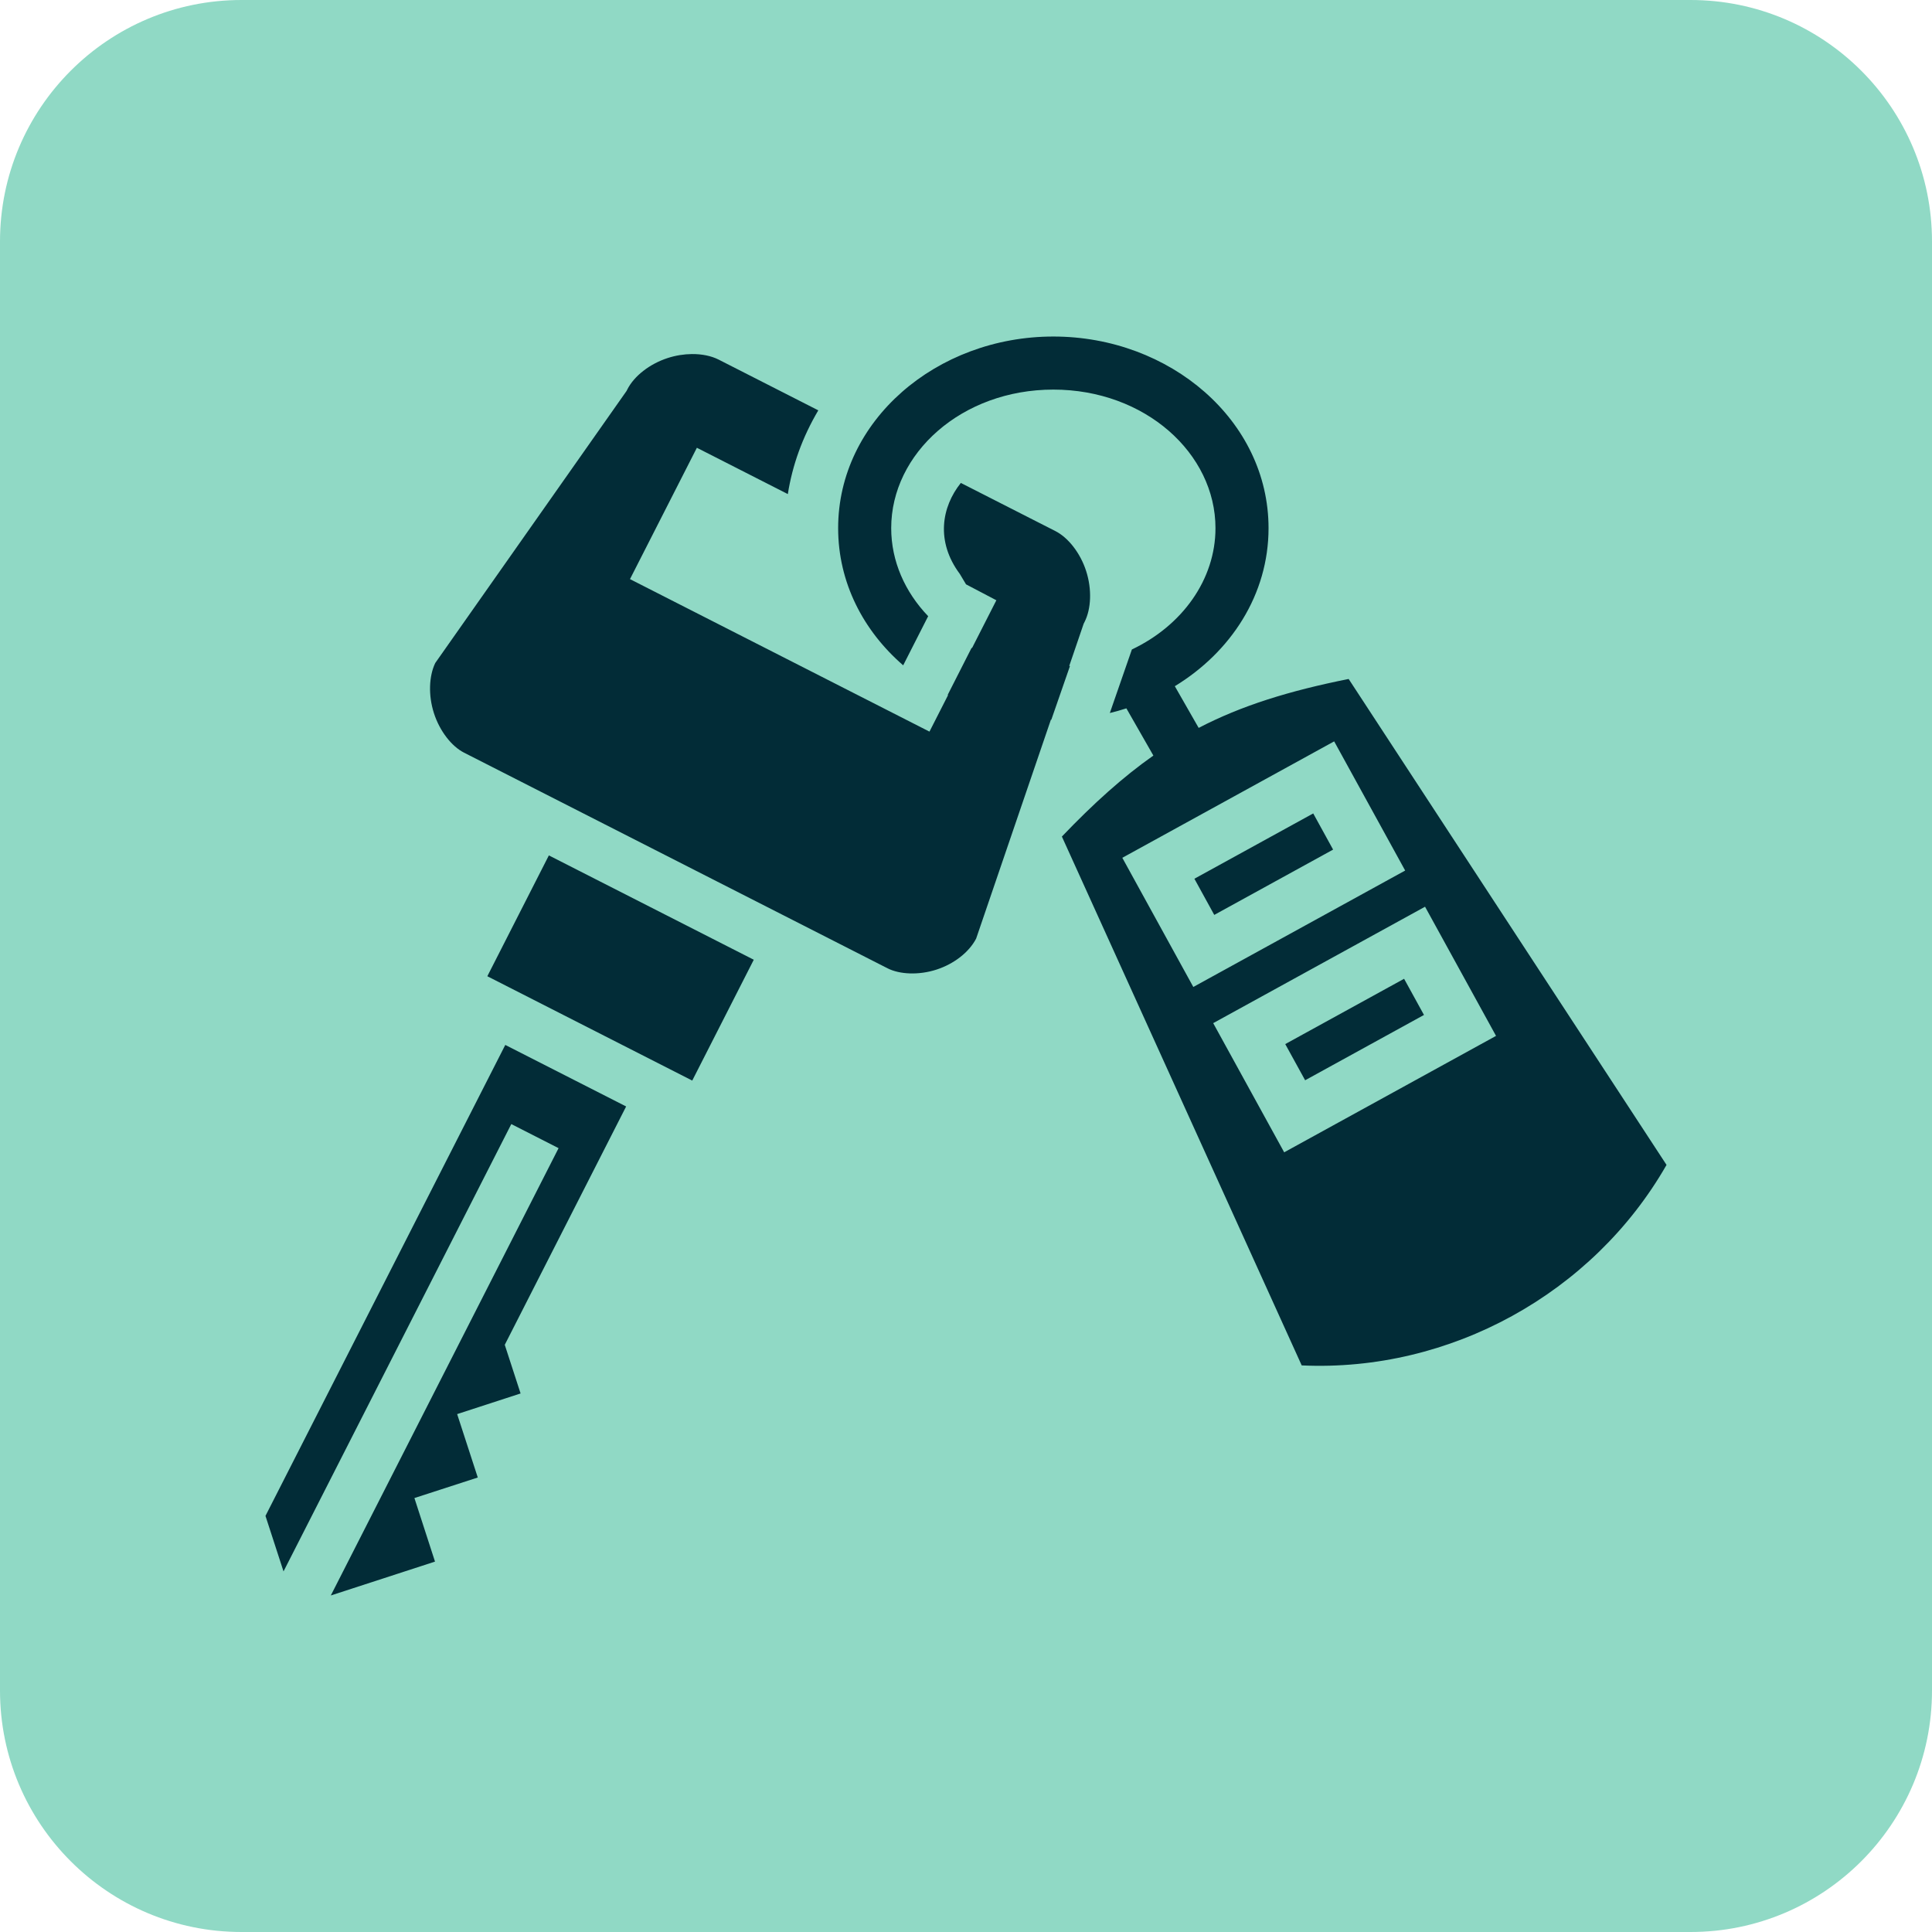
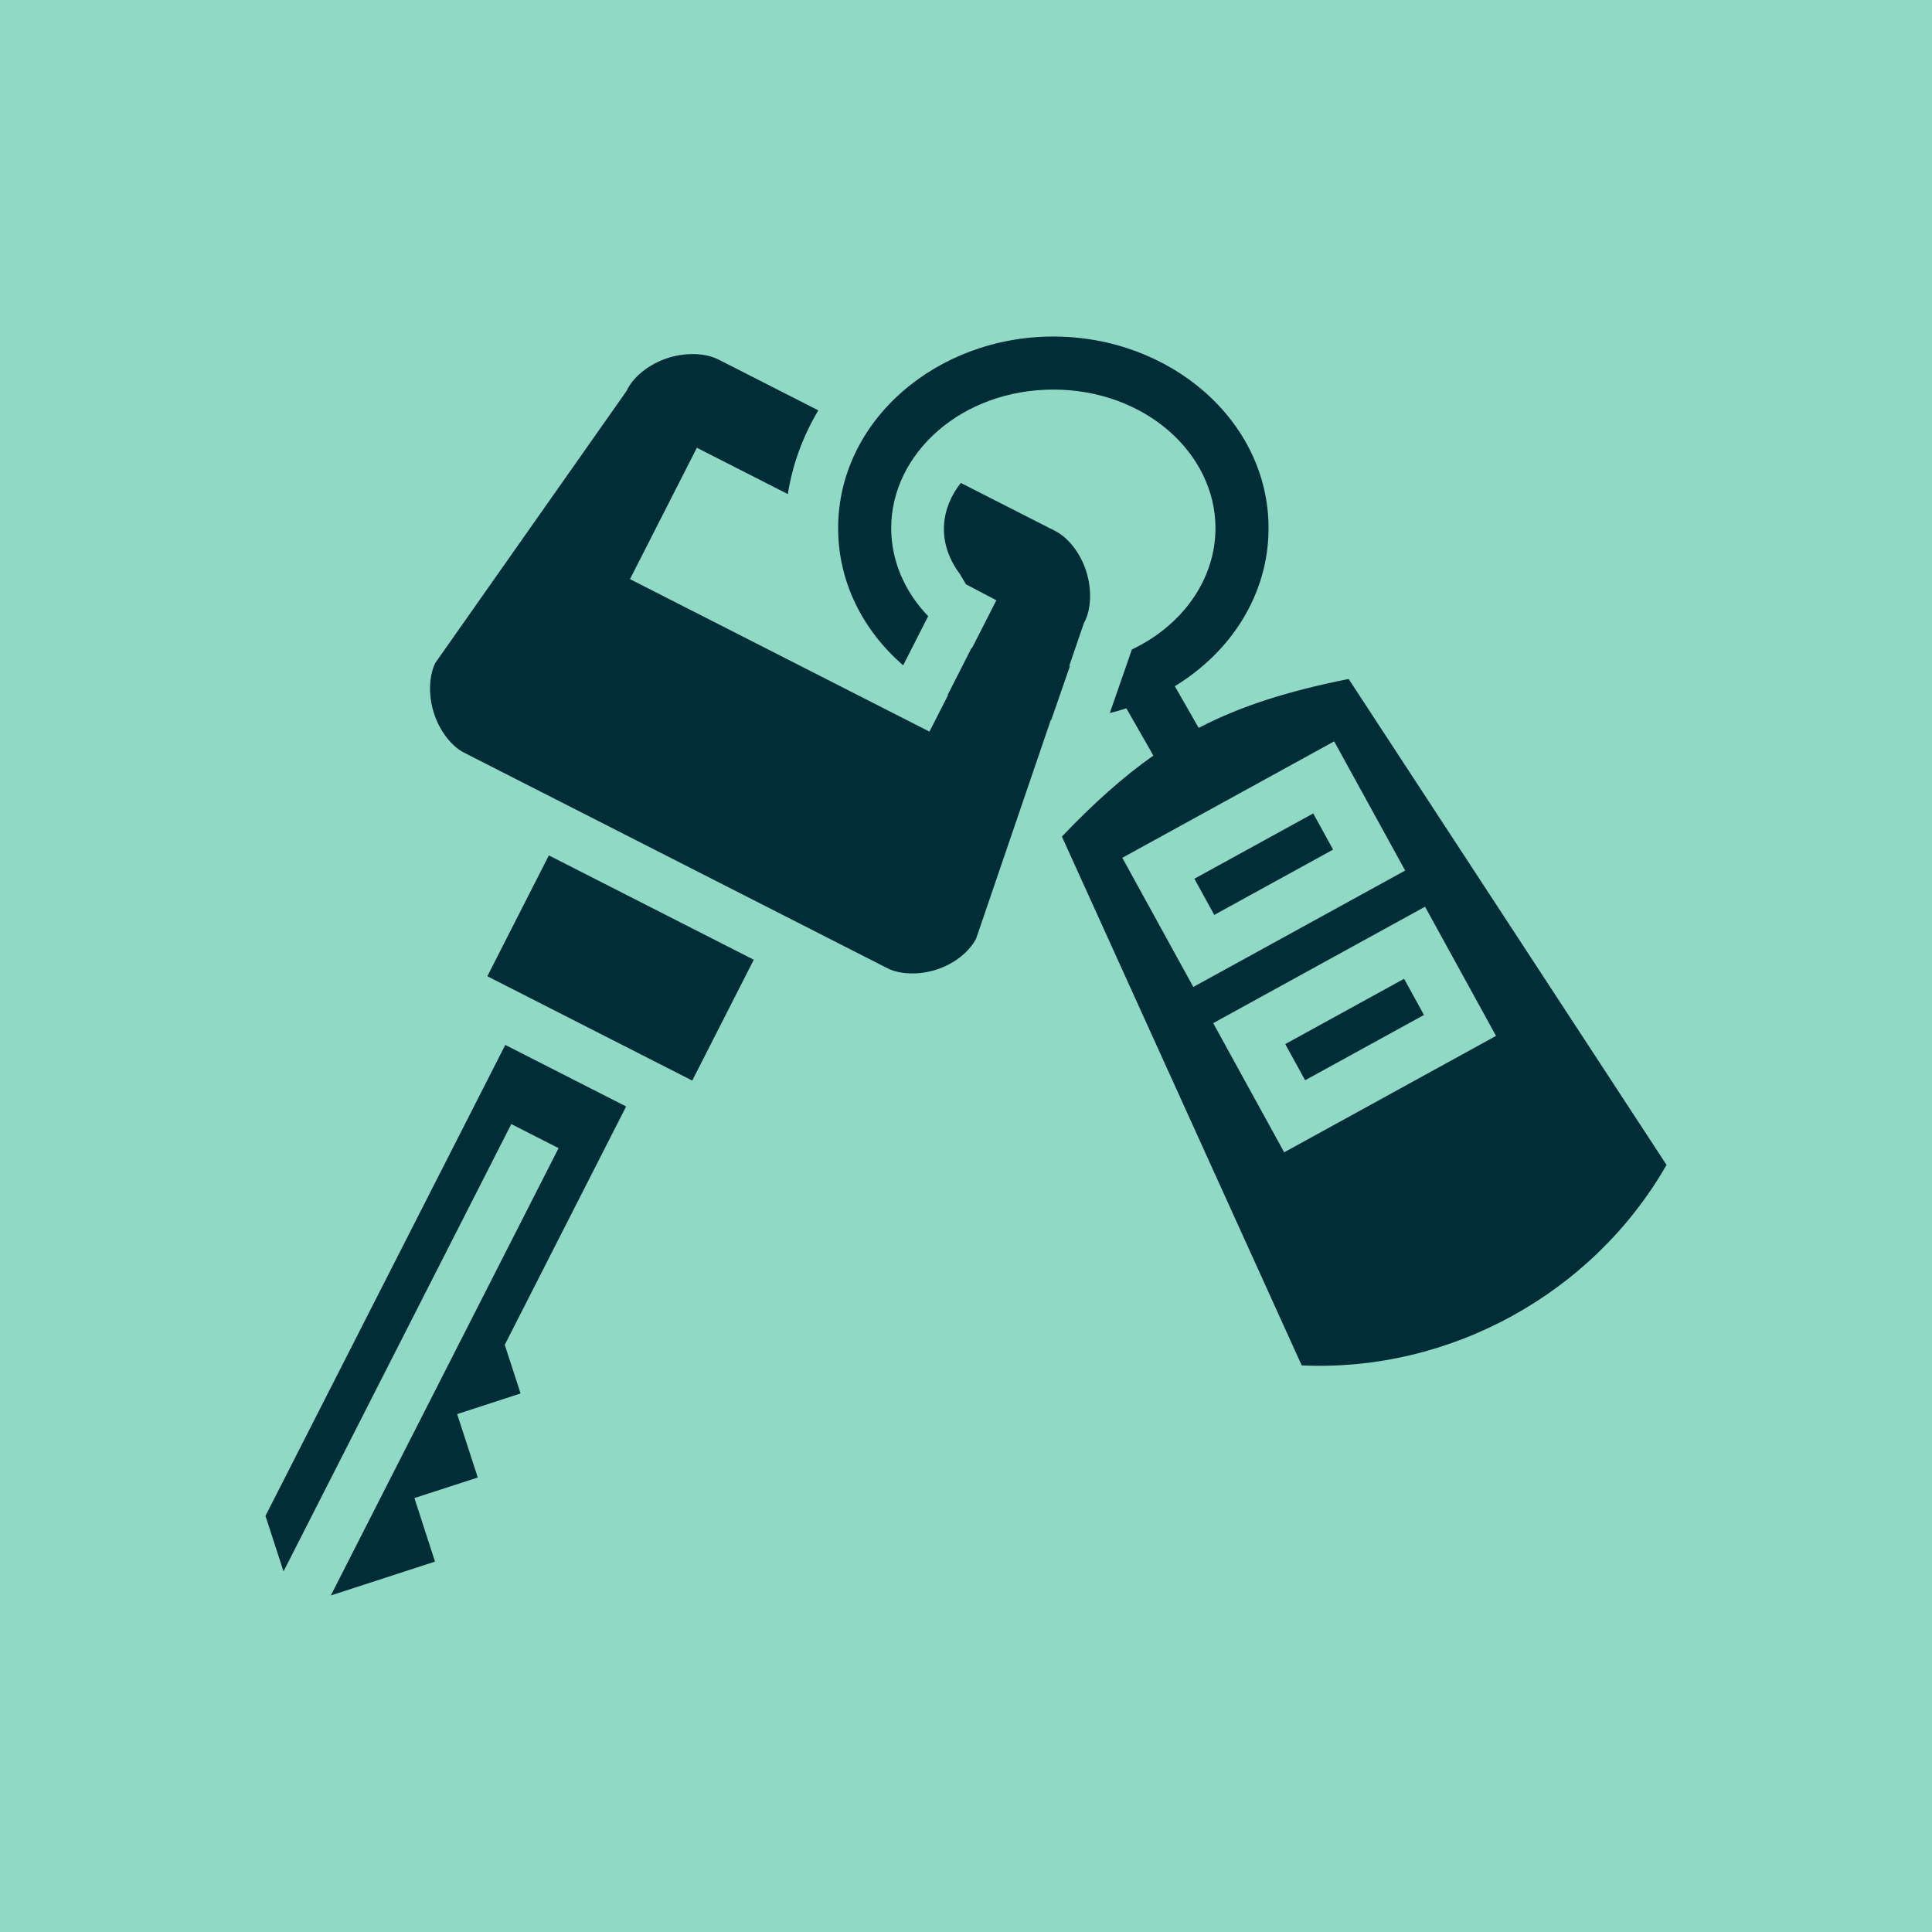
<svg xmlns="http://www.w3.org/2000/svg" width="256" height="256" viewBox="0 0 256 256" fill="none">
-   <rect width="256" height="256" rx="32" fill="#90D9C5" />
-   <path d="M139.573 44.592C124.104 44.592 111.058 55.73 111.058 69.982C111.058 77.182 114.389 83.584 119.677 88.159L122.987 81.648C119.911 78.444 118.089 74.356 118.089 69.982C118.089 60.072 127.429 51.623 139.573 51.623C151.718 51.623 161.057 60.072 161.057 69.982C161.057 76.781 156.662 82.891 149.981 86.058L147.058 94.478C147.796 94.3 148.528 94.094 149.251 93.861L152.828 100.116C148.795 102.954 144.891 106.47 140.705 110.848L172.483 180.923C192.118 181.828 211.063 171.417 220.824 154.356L178.703 89.967C170.826 91.54 164.488 93.504 158.83 96.45L155.67 90.925C163.114 86.388 168.089 78.781 168.089 69.983C168.089 55.73 155.043 44.592 139.573 44.592V44.592ZM91.657 46.915C90.618 46.927 89.527 47.098 88.473 47.441C86.062 48.224 84.023 49.837 83.137 51.578L83.024 51.801L57.671 87.854C56.837 89.593 56.741 92.13 57.493 94.483C58.262 96.888 59.854 98.899 61.478 99.726L117.604 128.304C119.194 129.115 121.74 129.244 124.107 128.471C126.429 127.713 128.402 126.172 129.342 124.373L139.248 95.365L139.307 95.366L141.779 88.245C141.745 88.248 141.71 88.249 141.677 88.252L143.593 82.641L143.706 82.419C144.593 80.678 144.698 78.075 143.921 75.668C143.144 73.261 141.538 71.233 139.845 70.371L127.315 63.991C124.759 67.185 123.975 71.752 127.18 76.049L128.004 77.429L132.023 79.538L128.798 85.872L128.741 85.844L125.57 92.083L125.622 92.108L123.16 96.943L83.477 76.736L90.745 62.464L92.339 59.331L104.391 65.468C104.999 61.636 106.314 57.95 108.429 54.373L95.228 47.652C94.246 47.152 92.993 46.9 91.657 46.915ZM176.785 98.235L186.192 115.352L158.12 130.778L150.406 116.743L148.713 113.662L176.785 98.235ZM174.009 107.784L158.263 116.437L160.896 121.23L176.643 112.577L174.009 107.784ZM72.727 113.345L64.574 129.357L91.726 143.182L99.879 127.17L72.727 113.345ZM188.826 120.145L198.232 137.261L170.161 152.687L162.448 138.652L160.755 135.571L188.827 120.145L188.826 120.145ZM186.05 129.693L170.302 138.347L172.937 143.14L188.684 134.486L186.05 129.693ZM66.953 138.459H66.952L35.177 200.863L37.568 208.219L67.75 148.946L74.014 152.137L43.834 211.409L52.574 208.567L57.64 206.92L54.911 198.499L63.308 195.777L60.575 187.375L68.981 184.641L66.884 178.195L82.966 146.612L66.953 138.459Z" fill="#022C37" />
+   <rect width="256" height="256" fill="#90D9C5" />
+   <path d="M139.573 44.592C124.104 44.592 111.058 55.73 111.058 69.982C111.058 77.182 114.389 83.584 119.677 88.159L122.987 81.648C119.91 78.444 118.089 74.356 118.089 69.982C118.089 60.072 127.428 51.623 139.573 51.623C151.718 51.623 161.057 60.072 161.057 69.982C161.057 76.781 156.662 82.891 149.981 86.058L147.058 94.478C147.796 94.3 148.528 94.094 149.251 93.861L152.828 100.116C148.794 102.954 144.891 106.47 140.705 110.848L172.483 180.923C192.118 181.828 211.062 171.417 220.824 154.356L178.703 89.967C170.826 91.54 164.488 93.504 158.83 96.45L155.67 90.925C163.114 86.388 168.089 78.781 168.089 69.983C168.089 55.73 155.043 44.592 139.573 44.592V44.592ZM91.657 46.915C90.618 46.927 89.526 47.098 88.473 47.441C86.062 48.224 84.023 49.837 83.137 51.578L83.024 51.801L57.671 87.854C56.837 89.593 56.741 92.13 57.492 94.483C58.262 96.888 59.854 98.899 61.478 99.726L117.603 128.304C119.194 129.115 121.74 129.244 124.107 128.471C126.429 127.713 128.402 126.172 129.342 124.373L139.248 95.365L139.307 95.366L141.778 88.245C141.745 88.248 141.71 88.249 141.677 88.252L143.593 82.641L143.706 82.419C144.593 80.678 144.698 78.075 143.921 75.668C143.144 73.261 141.538 71.233 139.845 70.371L127.315 63.991C124.759 67.185 123.975 71.752 127.18 76.049L128.004 77.429L132.023 79.538L128.798 85.872L128.741 85.844L125.569 92.083L125.622 92.108L123.16 96.943L83.477 76.736L90.745 62.464L92.339 59.331L104.391 65.468C104.999 61.636 106.314 57.95 108.428 54.373L95.228 47.652C94.246 47.152 92.993 46.9 91.657 46.915ZM176.785 98.235L186.192 115.352L158.12 130.778L150.406 116.743L148.713 113.662L176.785 98.235ZM174.009 107.784L158.262 116.437L160.896 121.23L176.643 112.577L174.009 107.784ZM72.727 113.345L64.574 129.357L91.726 143.182L99.879 127.17L72.727 113.345ZM188.826 120.145L198.232 137.261L170.16 152.687L162.448 138.652L160.755 135.571L188.827 120.145L188.826 120.145ZM186.05 129.693L170.302 138.347L172.937 143.14L188.684 134.486L186.05 129.693ZM66.953 138.459H66.952L35.176 200.863L37.568 208.219L67.75 148.946L74.014 152.137L43.834 211.409L52.574 208.567L57.64 206.92L54.911 198.499L63.308 195.777L60.575 187.375L68.981 184.641L66.883 178.195L82.966 146.612L66.953 138.459Z" fill="#022C37" />
</svg>
